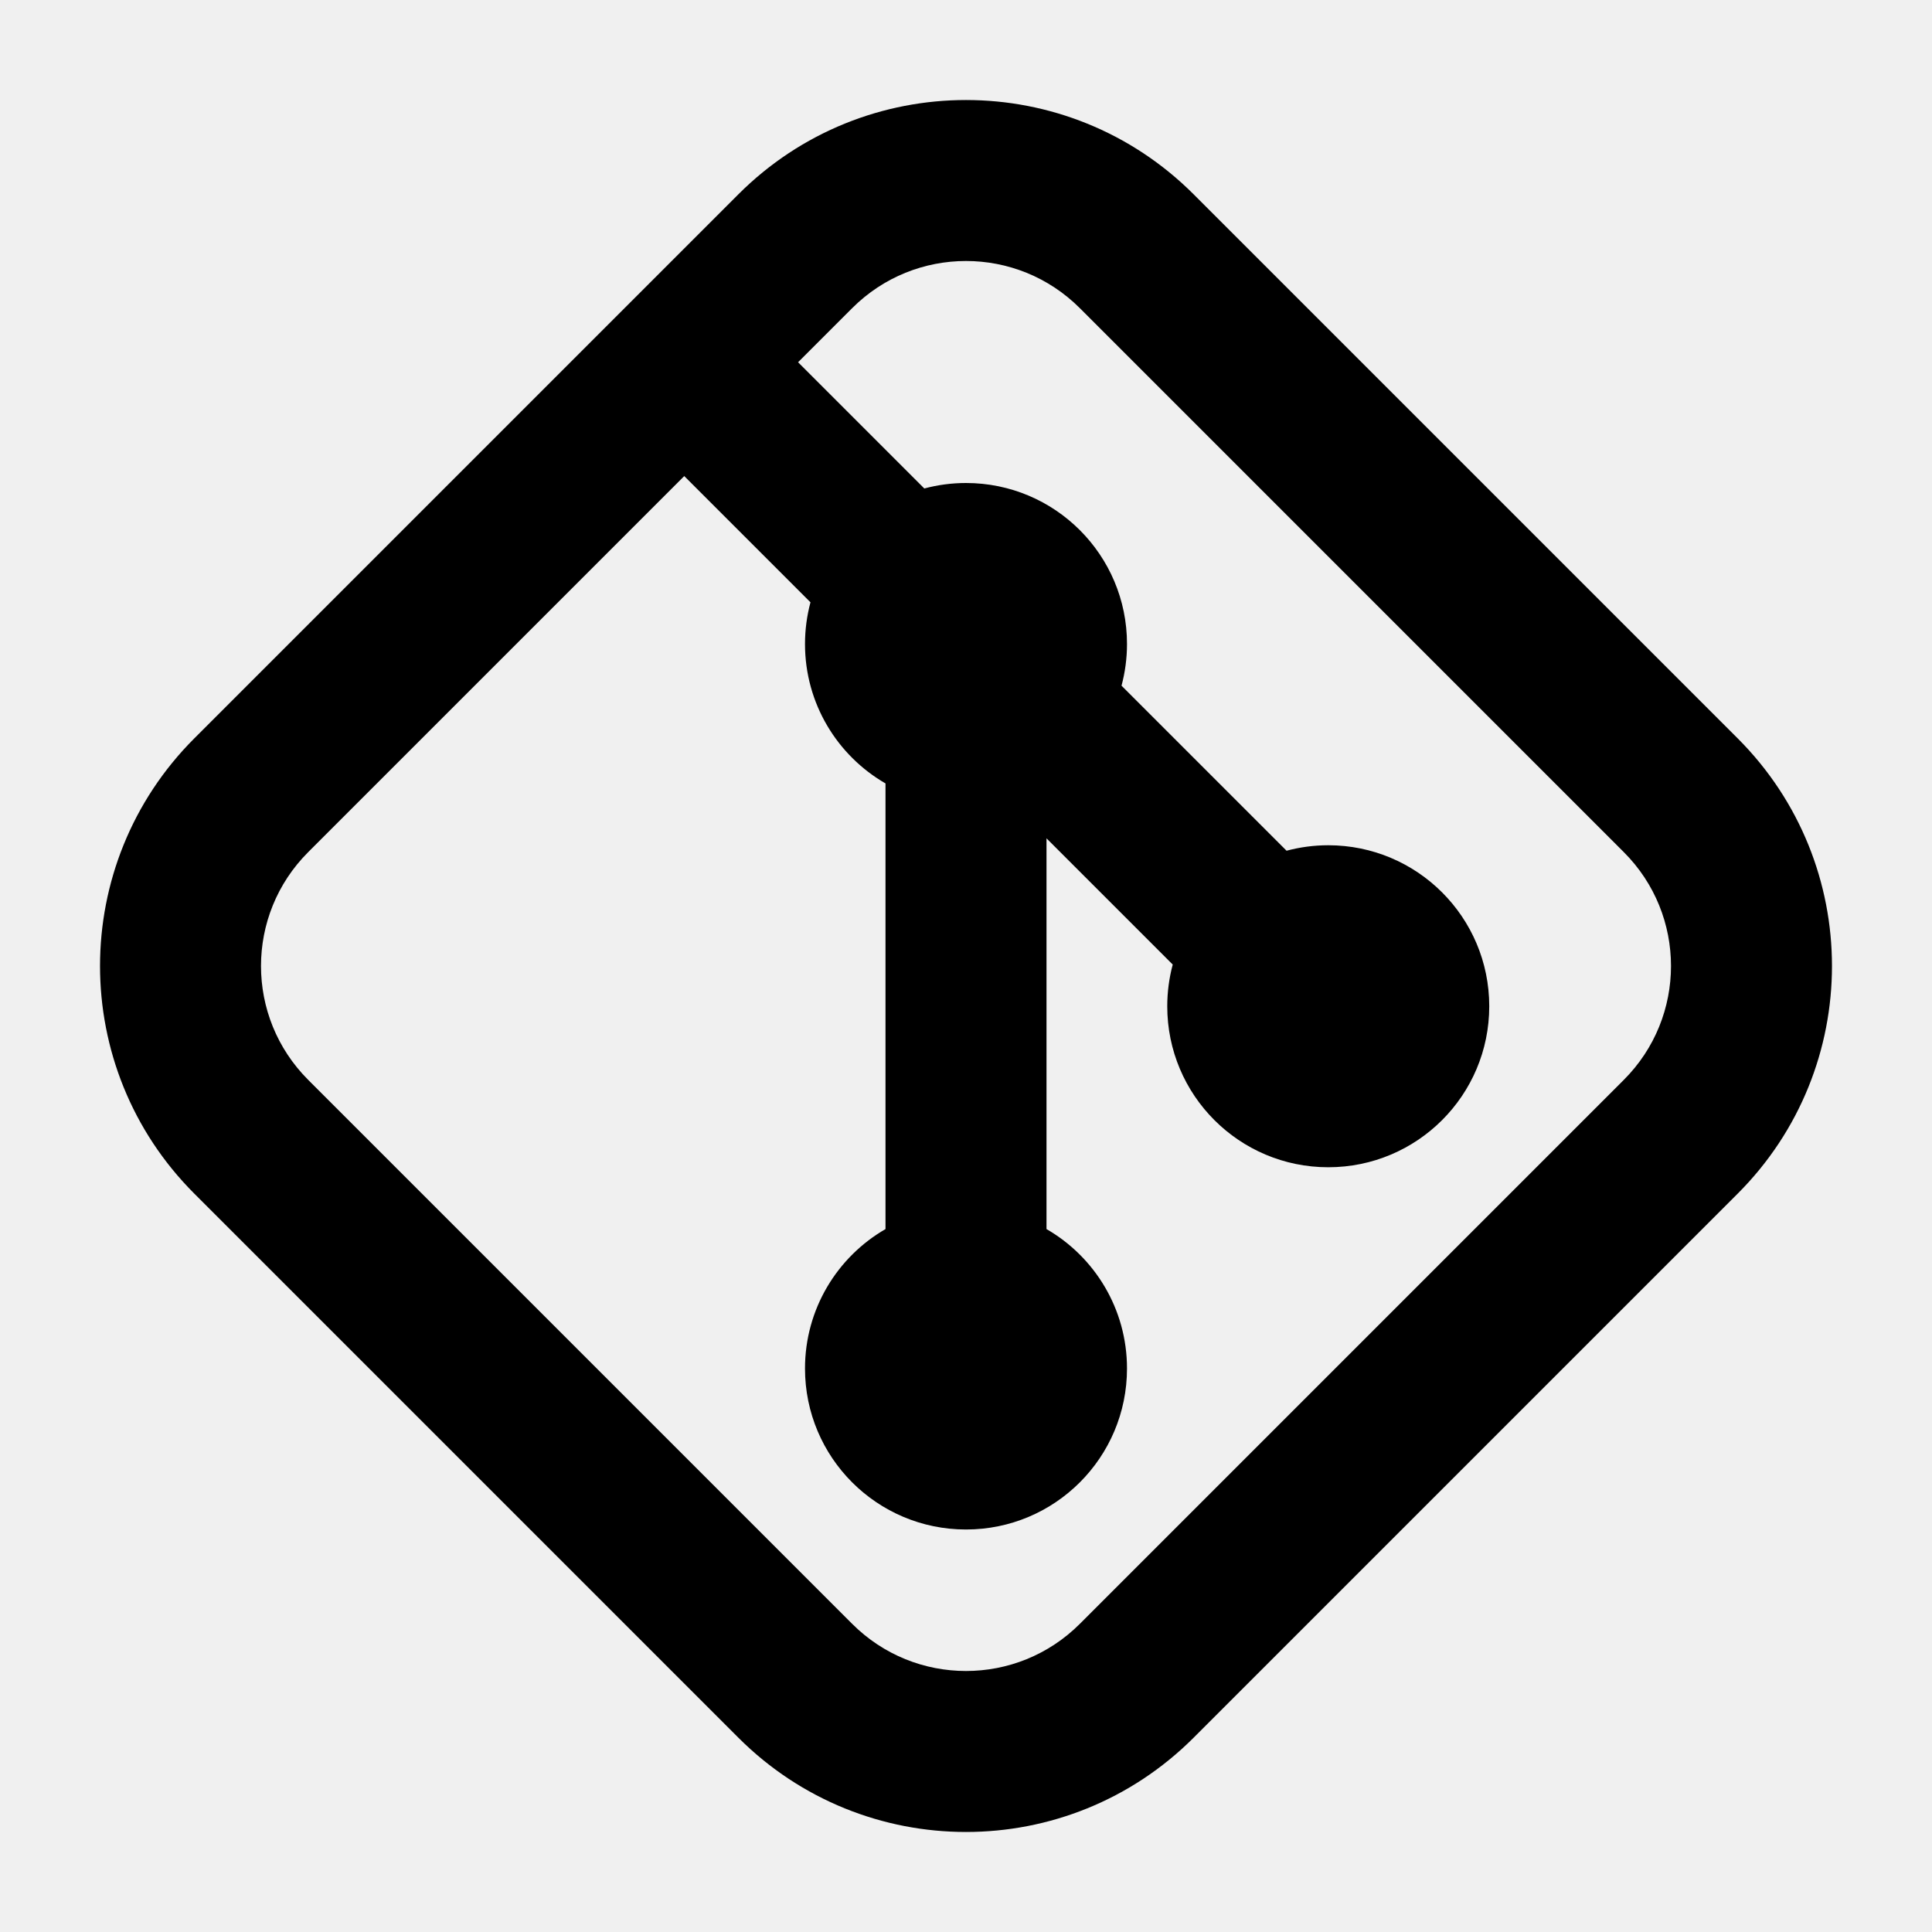
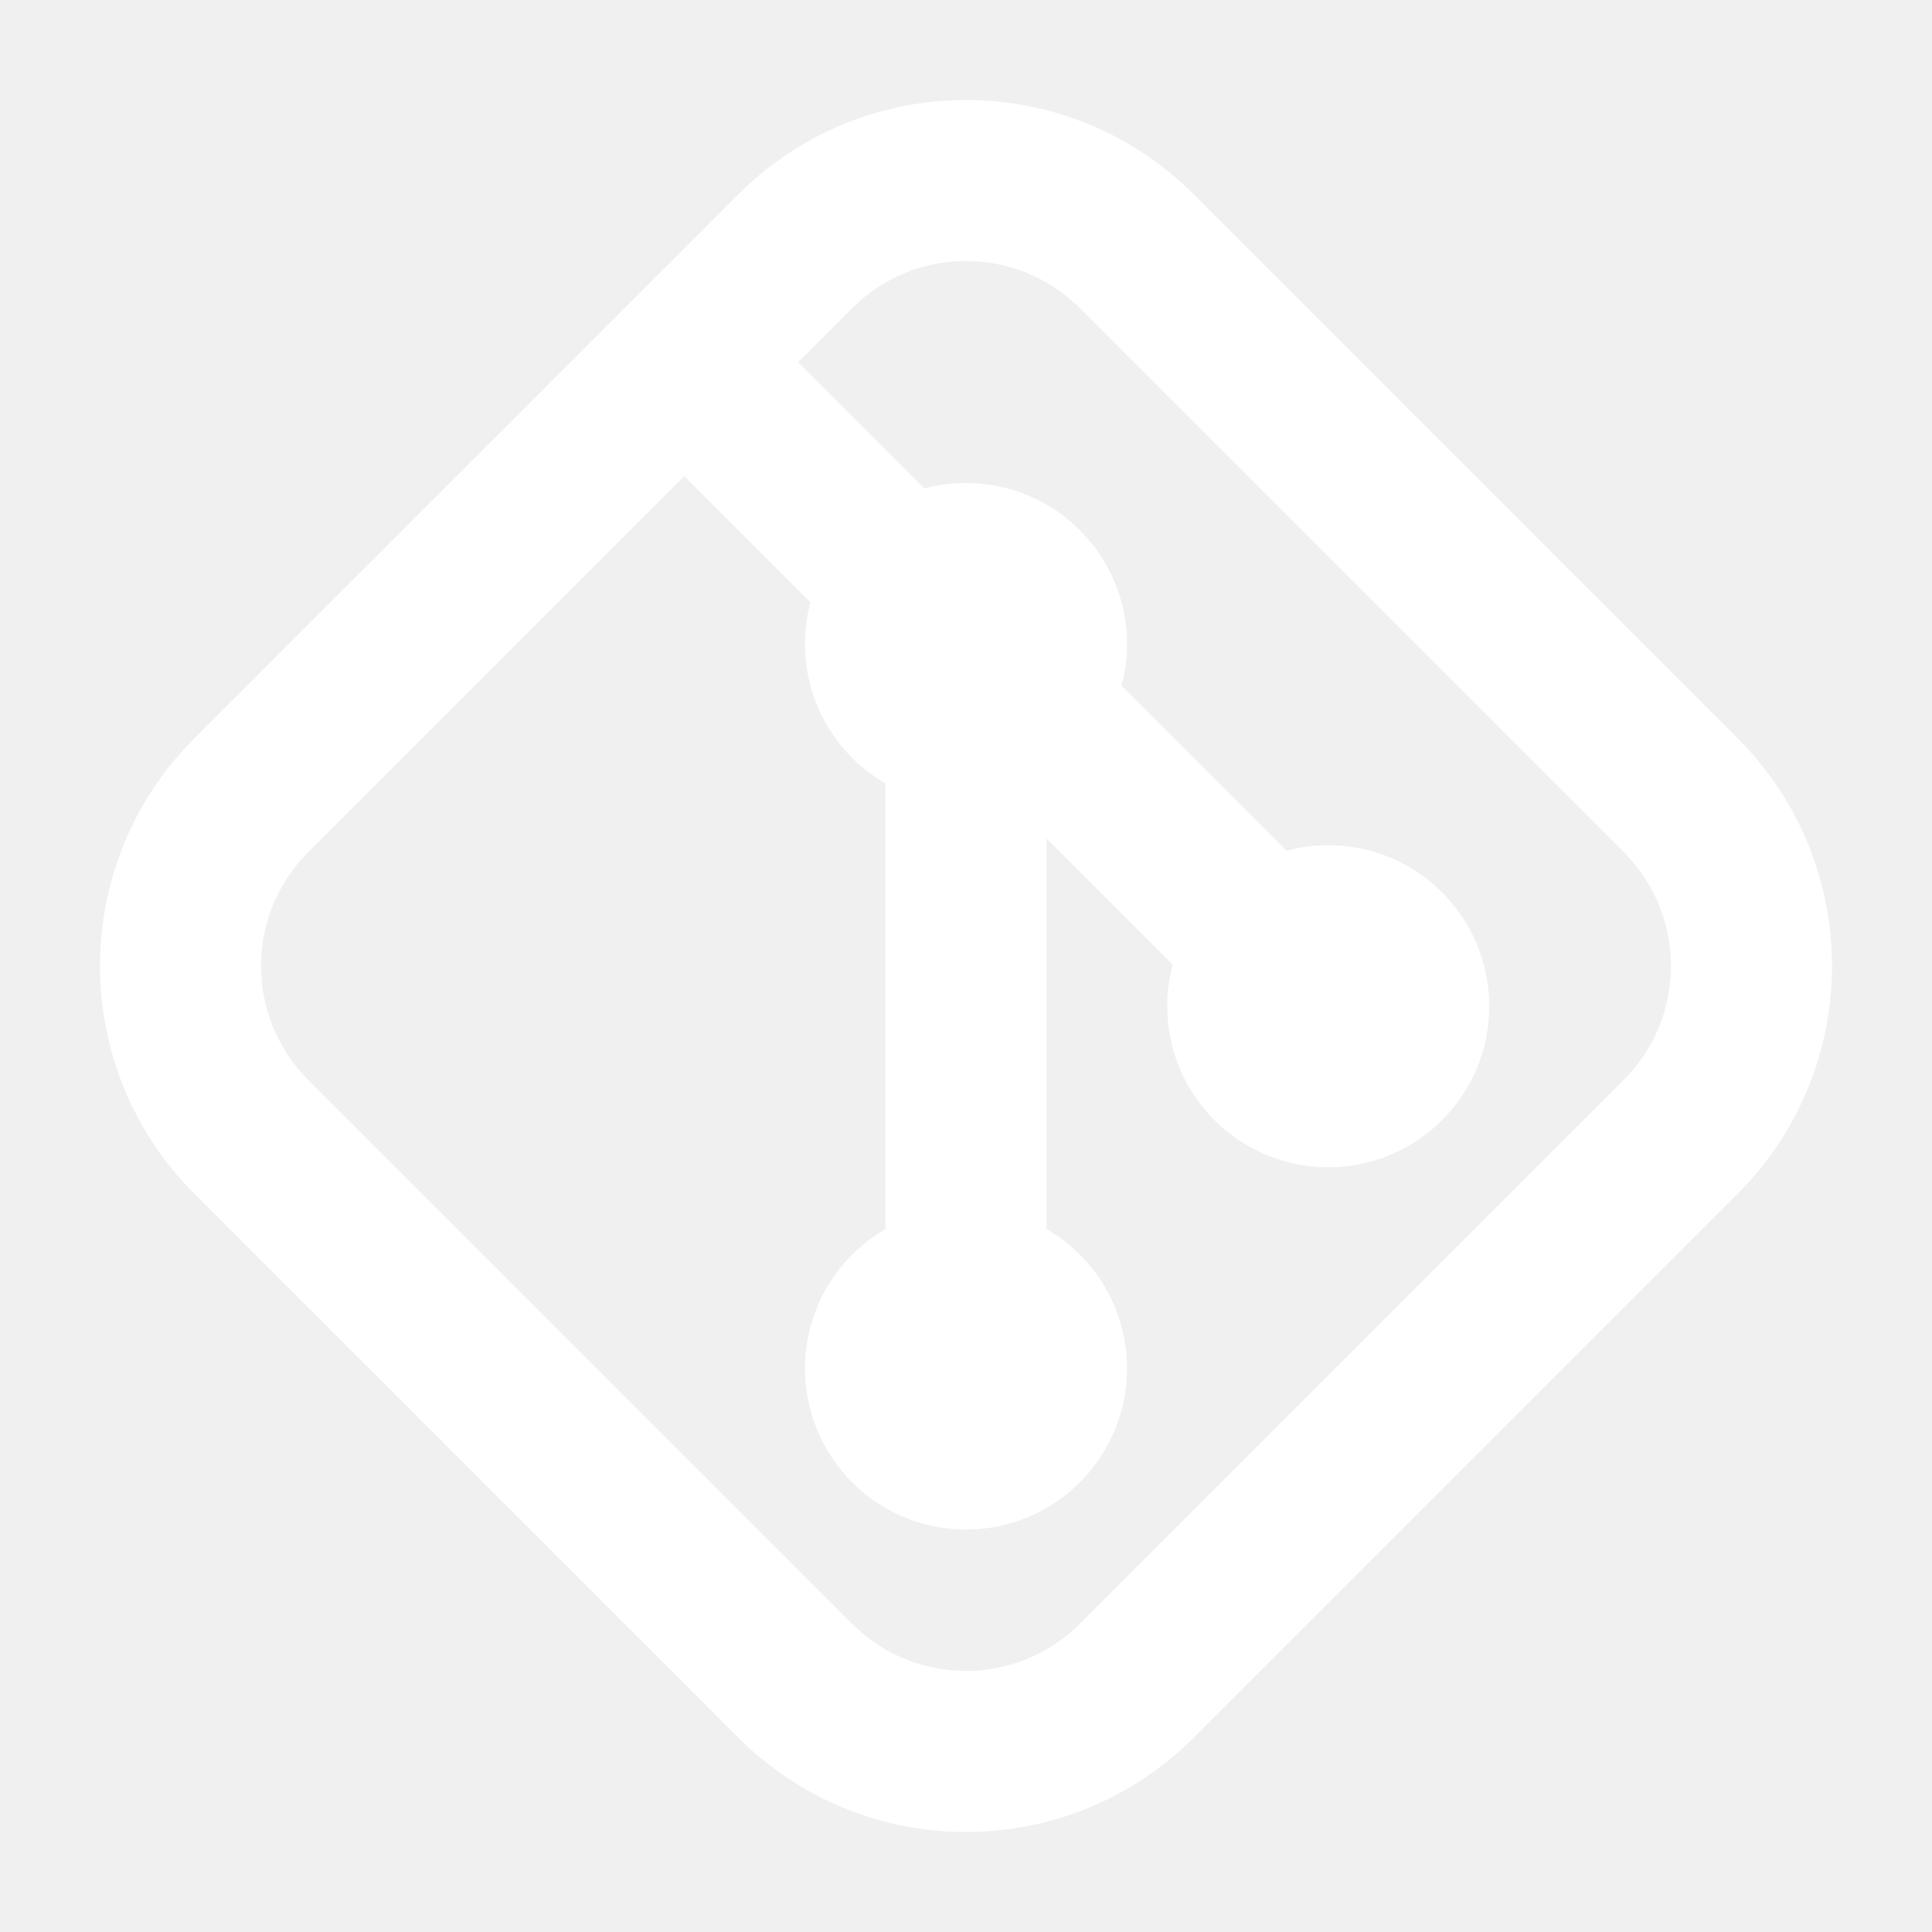
- <svg xmlns="http://www.w3.org/2000/svg" width="800px" height="800px" viewBox="0 0 24 24" fill="none">
-   <path fill-rule="evenodd" clip-rule="evenodd" d="M13.414 3.828C12.633 3.047 11.367 3.047 10.586 3.828L9.914 4.5L11.482 6.068C11.647 6.024 11.821 6 12 6C13.105 6 14 6.895 14 8C14 8.179 13.976 8.353 13.932 8.518L15.982 10.568C16.147 10.524 16.321 10.5 16.5 10.5C17.605 10.5 18.5 11.395 18.5 12.5C18.5 13.605 17.605 14.5 16.5 14.5C15.395 14.5 14.5 13.605 14.5 12.5C14.5 12.321 14.524 12.147 14.568 11.982L13 10.414V15.268C13.598 15.613 14 16.26 14 17C14 18.105 13.105 19 12 19C10.895 19 10 18.105 10 17C10 16.26 10.402 15.613 11 15.268V9.732C10.402 9.387 10 8.74 10 8C10 7.821 10.024 7.647 10.068 7.482L8.5 5.914L3.828 10.586C3.047 11.367 3.047 12.633 3.828 13.414L10.586 20.172C11.367 20.953 12.633 20.953 13.414 20.172L20.172 13.414C20.953 12.633 20.953 11.367 20.172 10.586L13.414 3.828ZM9.172 2.414C10.734 0.852 13.266 0.852 14.828 2.414L21.586 9.172C23.148 10.734 23.148 13.266 21.586 14.828L14.828 21.586C13.266 23.148 10.734 23.148 9.172 21.586L2.414 14.828C0.852 13.266 0.852 10.734 2.414 9.172L9.172 2.414Z" fill="#000000" />
+ <svg xmlns="http://www.w3.org/2000/svg" width="800" height="800" viewBox="0 0 800 800" fill="none">
+   <path fill-rule="evenodd" clip-rule="evenodd" d="M447.14 127.614C421.107 101.579 378.894 101.579 352.86 127.614L330.474 150L382.734 202.258C388.24 200.785 394.027 200 400 200C436.82 200 466.667 229.848 466.667 266.667C466.667 272.639 465.88 278.427 464.41 283.935L532.734 352.257C538.24 350.787 544.027 350 550 350C586.82 350 616.667 379.847 616.667 416.667C616.667 453.487 586.82 483.333 550 483.333C513.18 483.333 483.334 453.487 483.334 416.667C483.334 410.693 484.12 404.907 485.59 399.4L433.334 347.14V508.92C453.26 520.447 466.667 541.99 466.667 566.667C466.667 603.487 436.82 633.333 400 633.333C363.18 633.333 333.334 603.487 333.334 566.667C333.334 541.99 346.74 520.447 366.667 508.92V324.415C346.74 312.888 333.334 291.343 333.334 266.667C333.334 260.695 334.12 254.906 335.59 249.399L283.334 197.14L127.615 352.86C101.58 378.893 101.58 421.107 127.615 447.14L352.86 672.387C378.894 698.42 421.107 698.42 447.14 672.387L672.387 447.14C698.42 421.107 698.42 378.893 672.387 352.86L447.14 127.614ZM305.719 80.474C357.79 28.404 442.21 28.404 494.28 80.474L719.527 305.719C771.597 357.79 771.597 442.21 719.527 494.28L494.28 719.527C442.21 771.597 357.79 771.597 305.719 719.527L80.474 494.28C28.404 442.21 28.404 357.79 80.475 305.719L305.719 80.474Z" fill="white" />
</svg>
